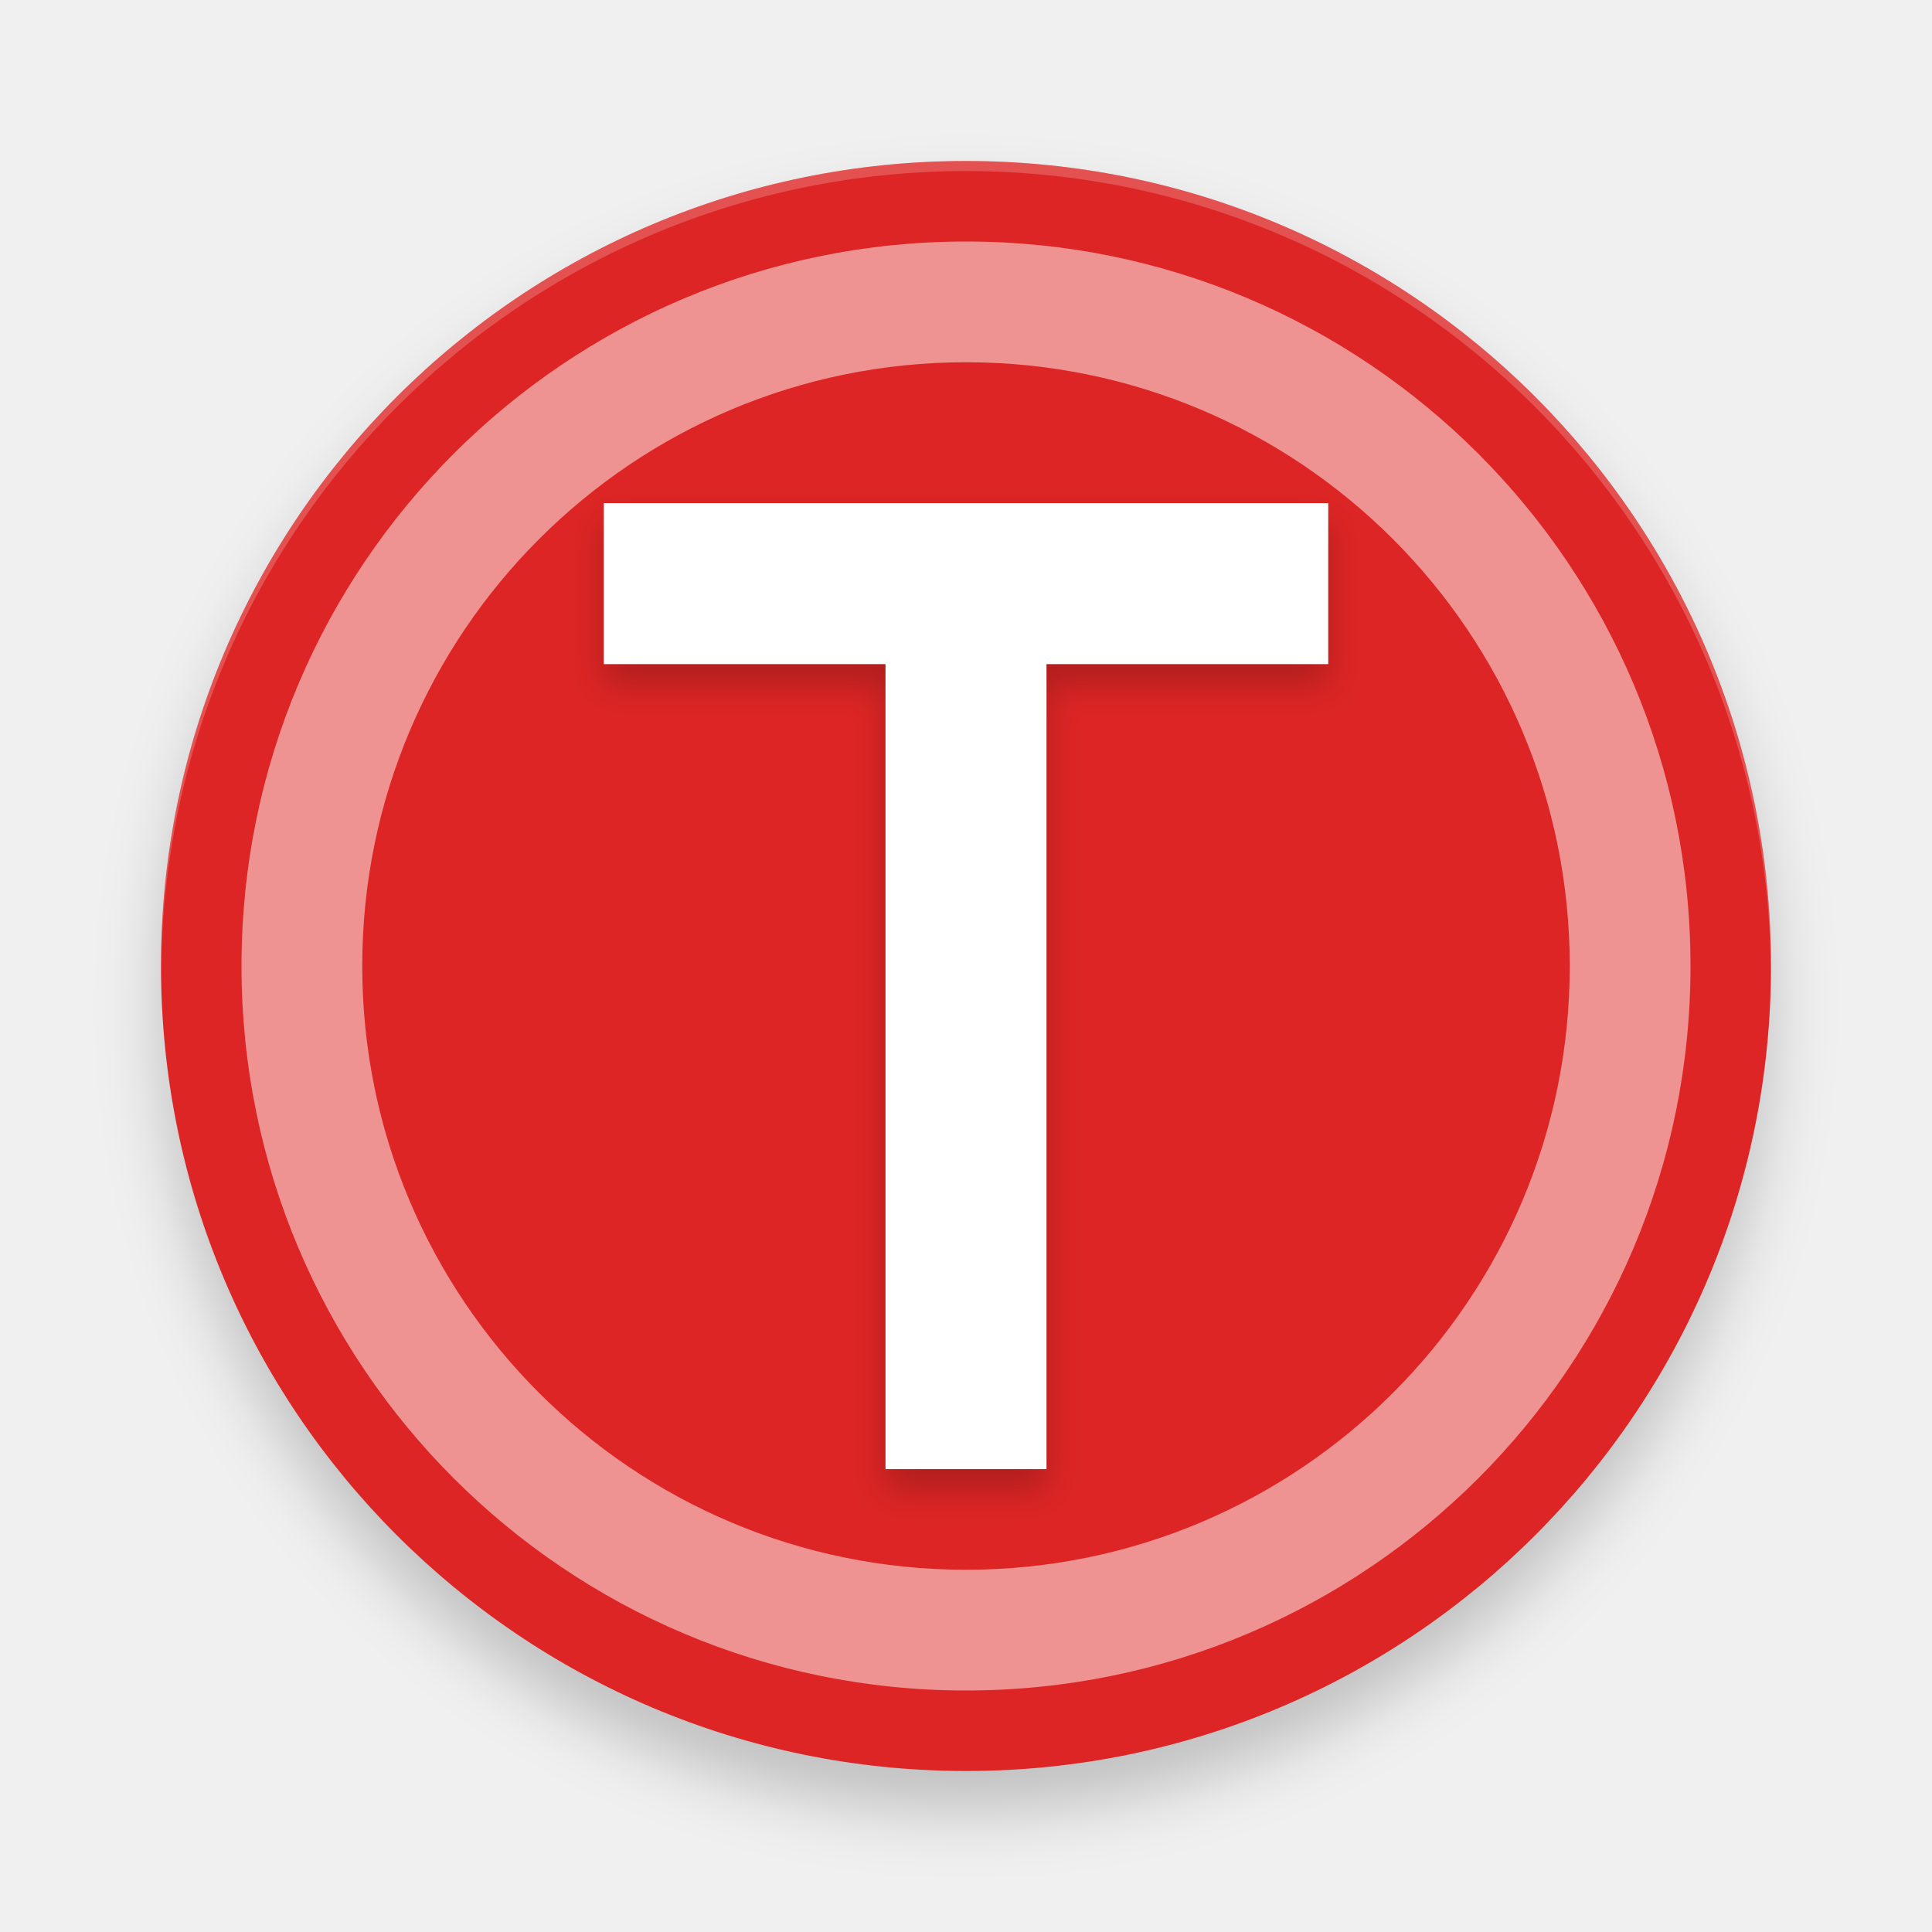
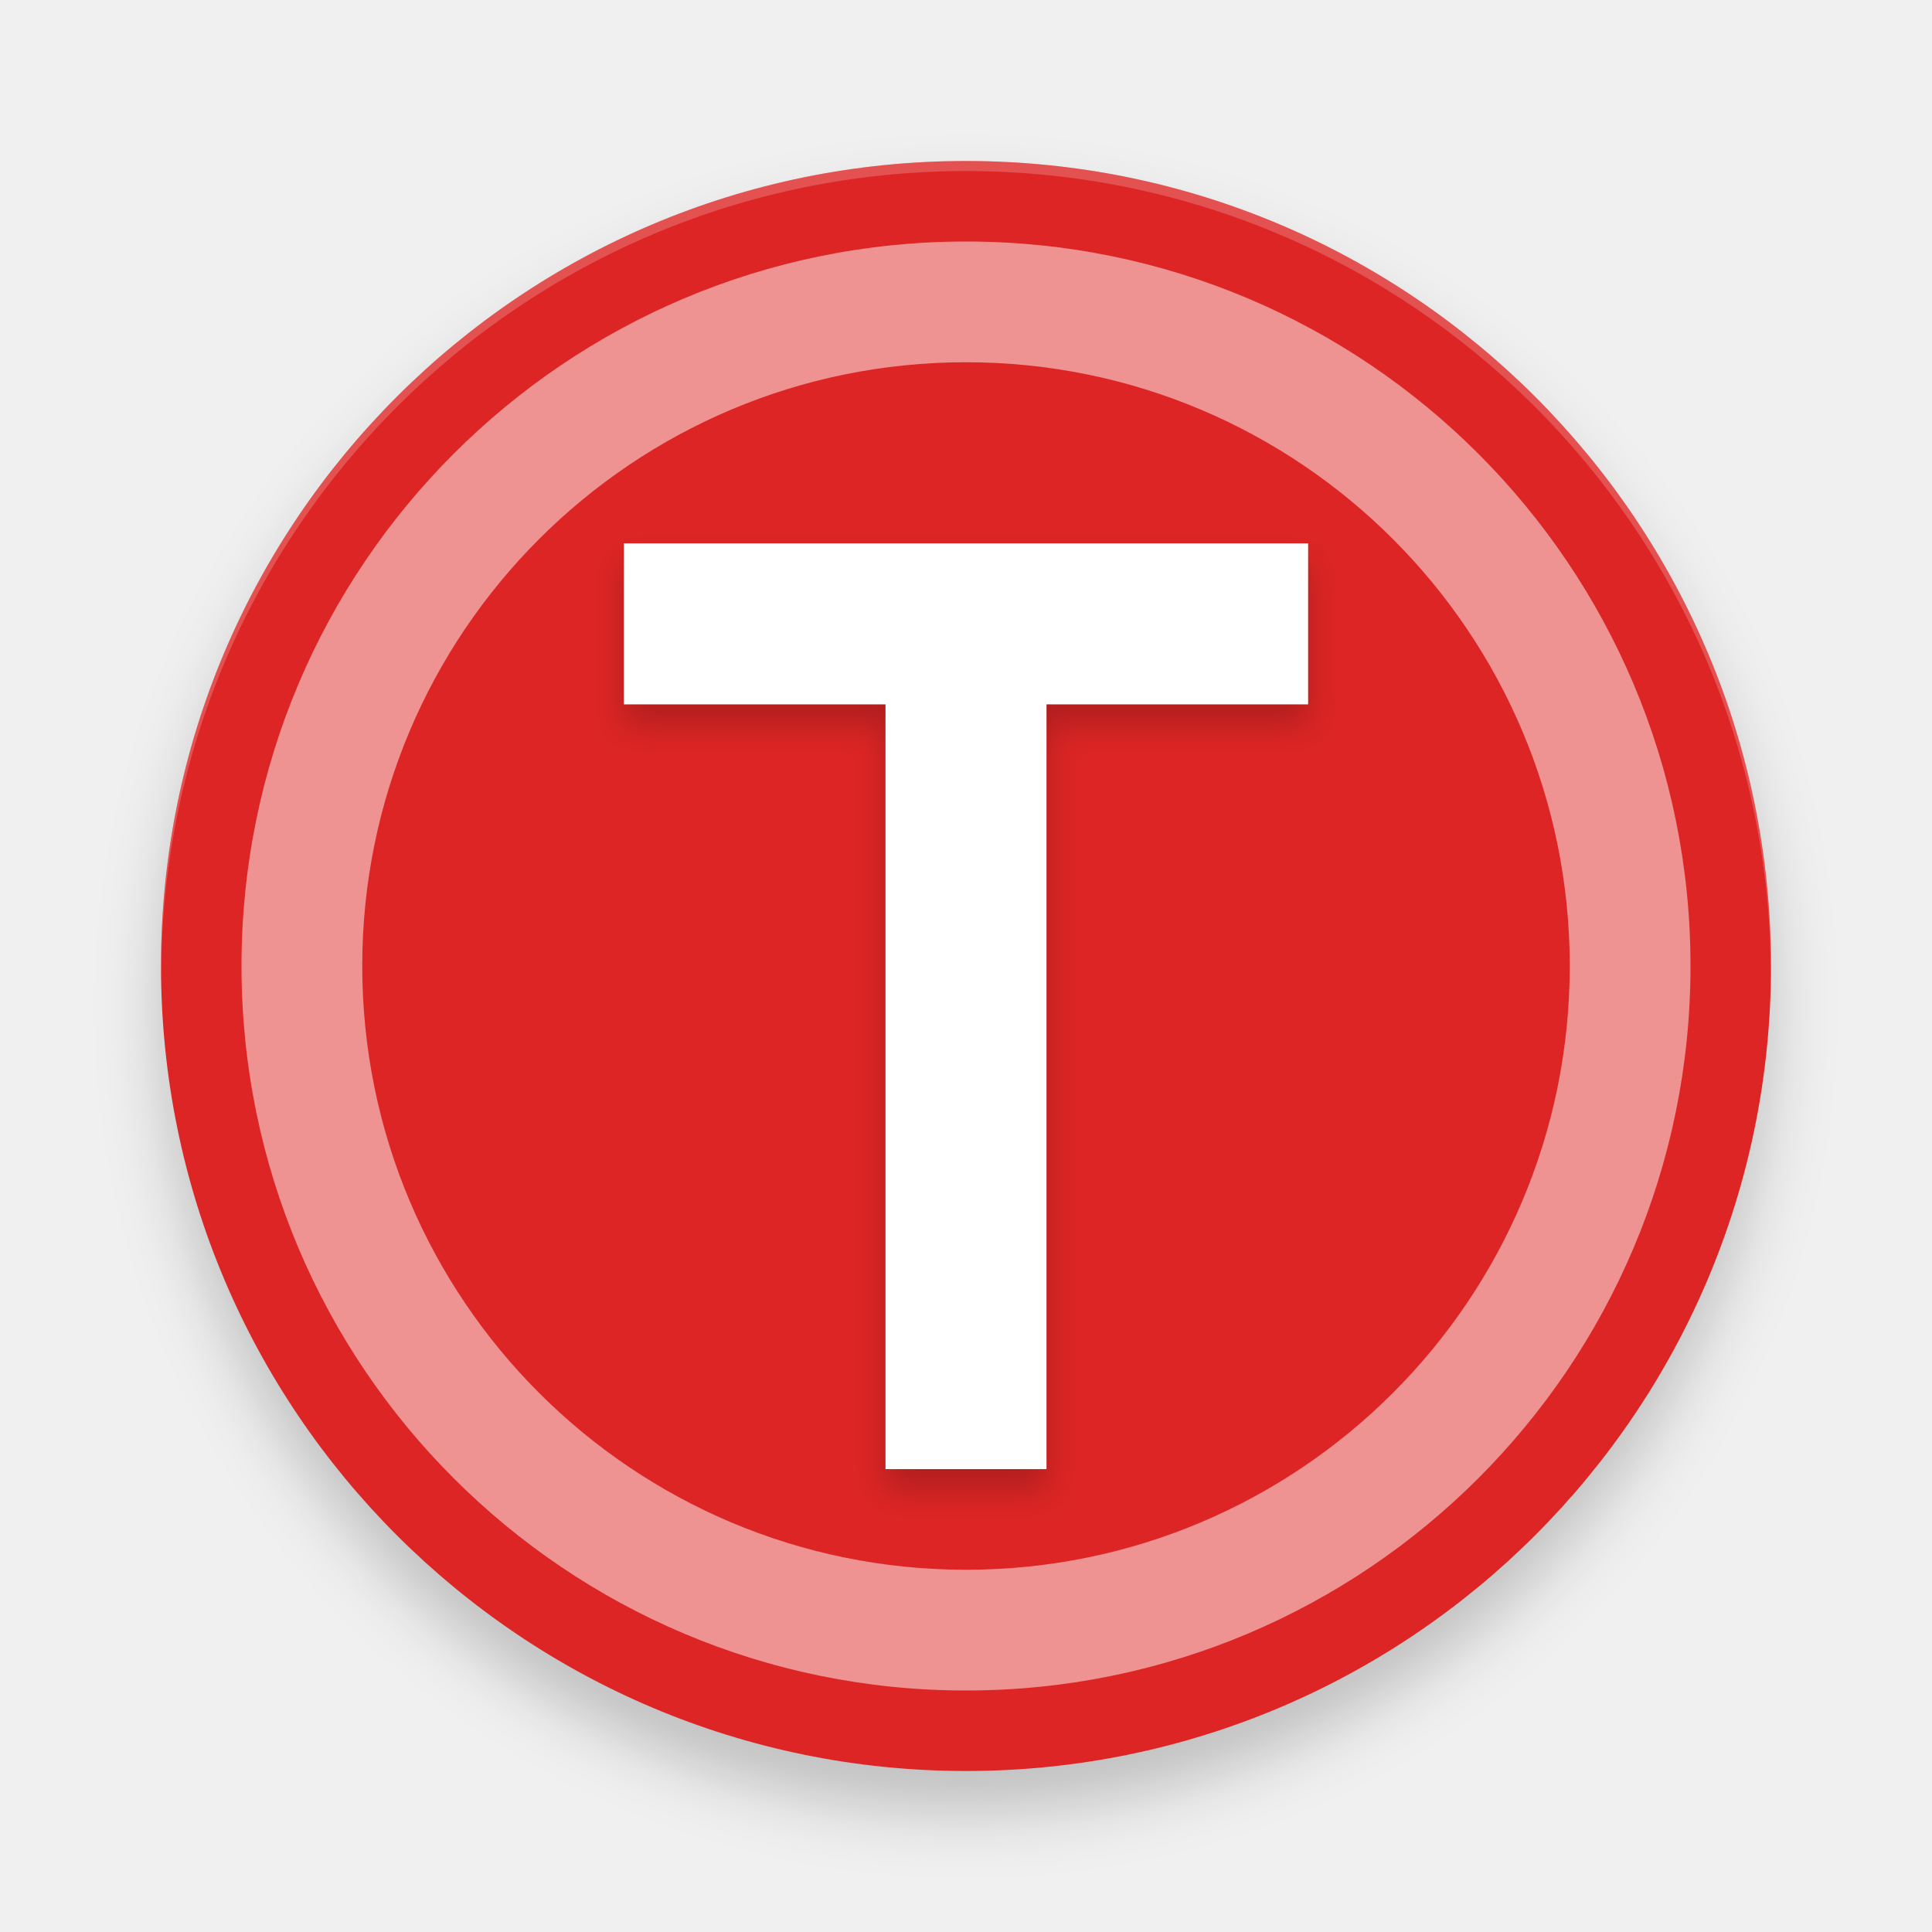
<svg xmlns="http://www.w3.org/2000/svg" width="192" height="192" version="1" id="svg16">
  <defs id="defs20">
-     <filter style="color-interpolation-filters:sRGB" id="filter881" x="-0.056" width="1.112" y="-0.042" height="1.084">
-       <feGaussianBlur stdDeviation="1.68" id="feGaussianBlur883" />
-     </filter>
    <filter style="color-interpolation-filters:sRGB" id="filter843" x="-0.048" width="1.096" y="-0.048" height="1.096">
      <feGaussianBlur stdDeviation="3.2" id="feGaussianBlur845" />
+     </filter>
+     <filter style="color-interpolation-filters:sRGB" id="filter839" x="-0.056" width="1.113" y="-0.042" height="1.083">
+       <feGaussianBlur stdDeviation="1.6" id="feGaussianBlur841" />
    </filter>
  </defs>
  <circle r="80" cy="100" cx="96" id="circle825" style="opacity:0.2;fill:#000000;fill-opacity:1;stroke:none;stroke-width:3.367;stroke-linecap:round;stroke-linejoin:round;stroke-miterlimit:4;stroke-dasharray:none;stroke-opacity:1;filter:url(#filter843)" />
  <circle style="opacity:1;fill:#dd2525;fill-opacity:1;stroke:none;stroke-width:3.367;stroke-linecap:round;stroke-linejoin:round;stroke-miterlimit:4;stroke-dasharray:none;stroke-opacity:1" id="path823" cx="96" cy="96" r="80" />
  <path style="opacity:0.5;fill:#ffffff;fill-opacity:1;stroke:none;stroke-width:3.031;stroke-linecap:round;stroke-linejoin:round;stroke-miterlimit:4;stroke-dasharray:none;stroke-opacity:1" d="m 96,24 a 72,72 0 0 0 -72,72 72,72 0 0 0 72,72 A 72,72 0 0 0 168,96 a 72,72 0 0 0 -72,-72 z m 0,12 a 60,60 0 0 1 60,60 60,60 0 0 1 -60,60 60,60 0 0 1 -60,-60 60,60 0 0 1 60,-60 z" id="circle852" />
  <path style="opacity:0.2;fill:#ffffff;fill-opacity:1;stroke:none;stroke-width:3.367;stroke-linecap:round;stroke-linejoin:round;stroke-miterlimit:4;stroke-dasharray:none;stroke-opacity:1" d="m 96,16 a 80,80 0 0 0 -80,80 80,80 0 0 0 0.021,0.586 80,80 0 0 1 79.979,-79.586 80,80 0 0 1 79.979,79.414 80,80 0 0 0 0.021,-0.414 80,80 0 0 0 -80,-80 z" id="circle847" />
-   <path id="path8" d="m 132,52 v 16 H 104 V 148 H 88 V 68 H 60 v -16 z" style="font-size:medium;line-height:1.25;letter-spacing:0px;word-spacing:0px;opacity:0.2;stroke-width:3.357;filter:url(#filter881)" />
-   <path id="path10" d="m 132,50 v 16 H 104 V 146 H 88 V 66 H 60 v -16 z" style="font-size:medium;line-height:1.25;letter-spacing:0px;word-spacing:0px;fill:#ffffff;stroke-width:3.357" />
+   <path style="font-size:medium;line-height:1.25;letter-spacing:0px;word-spacing:0px;opacity:0.2;fill:#000000;stroke-width:3.357;filter:url(#filter839)" d="m 130,56 v 16 h -26 v 76 H 88 V 72 H 62 V 56 Z" id="path821" />
+   <path id="path10" d="m 130,54 v 16 h -26 v 76 H 88 V 70 H 62 V 54 Z" style="font-size:medium;line-height:1.25;letter-spacing:0px;word-spacing:0px;fill:#ffffff;stroke-width:3.357" />
</svg>
